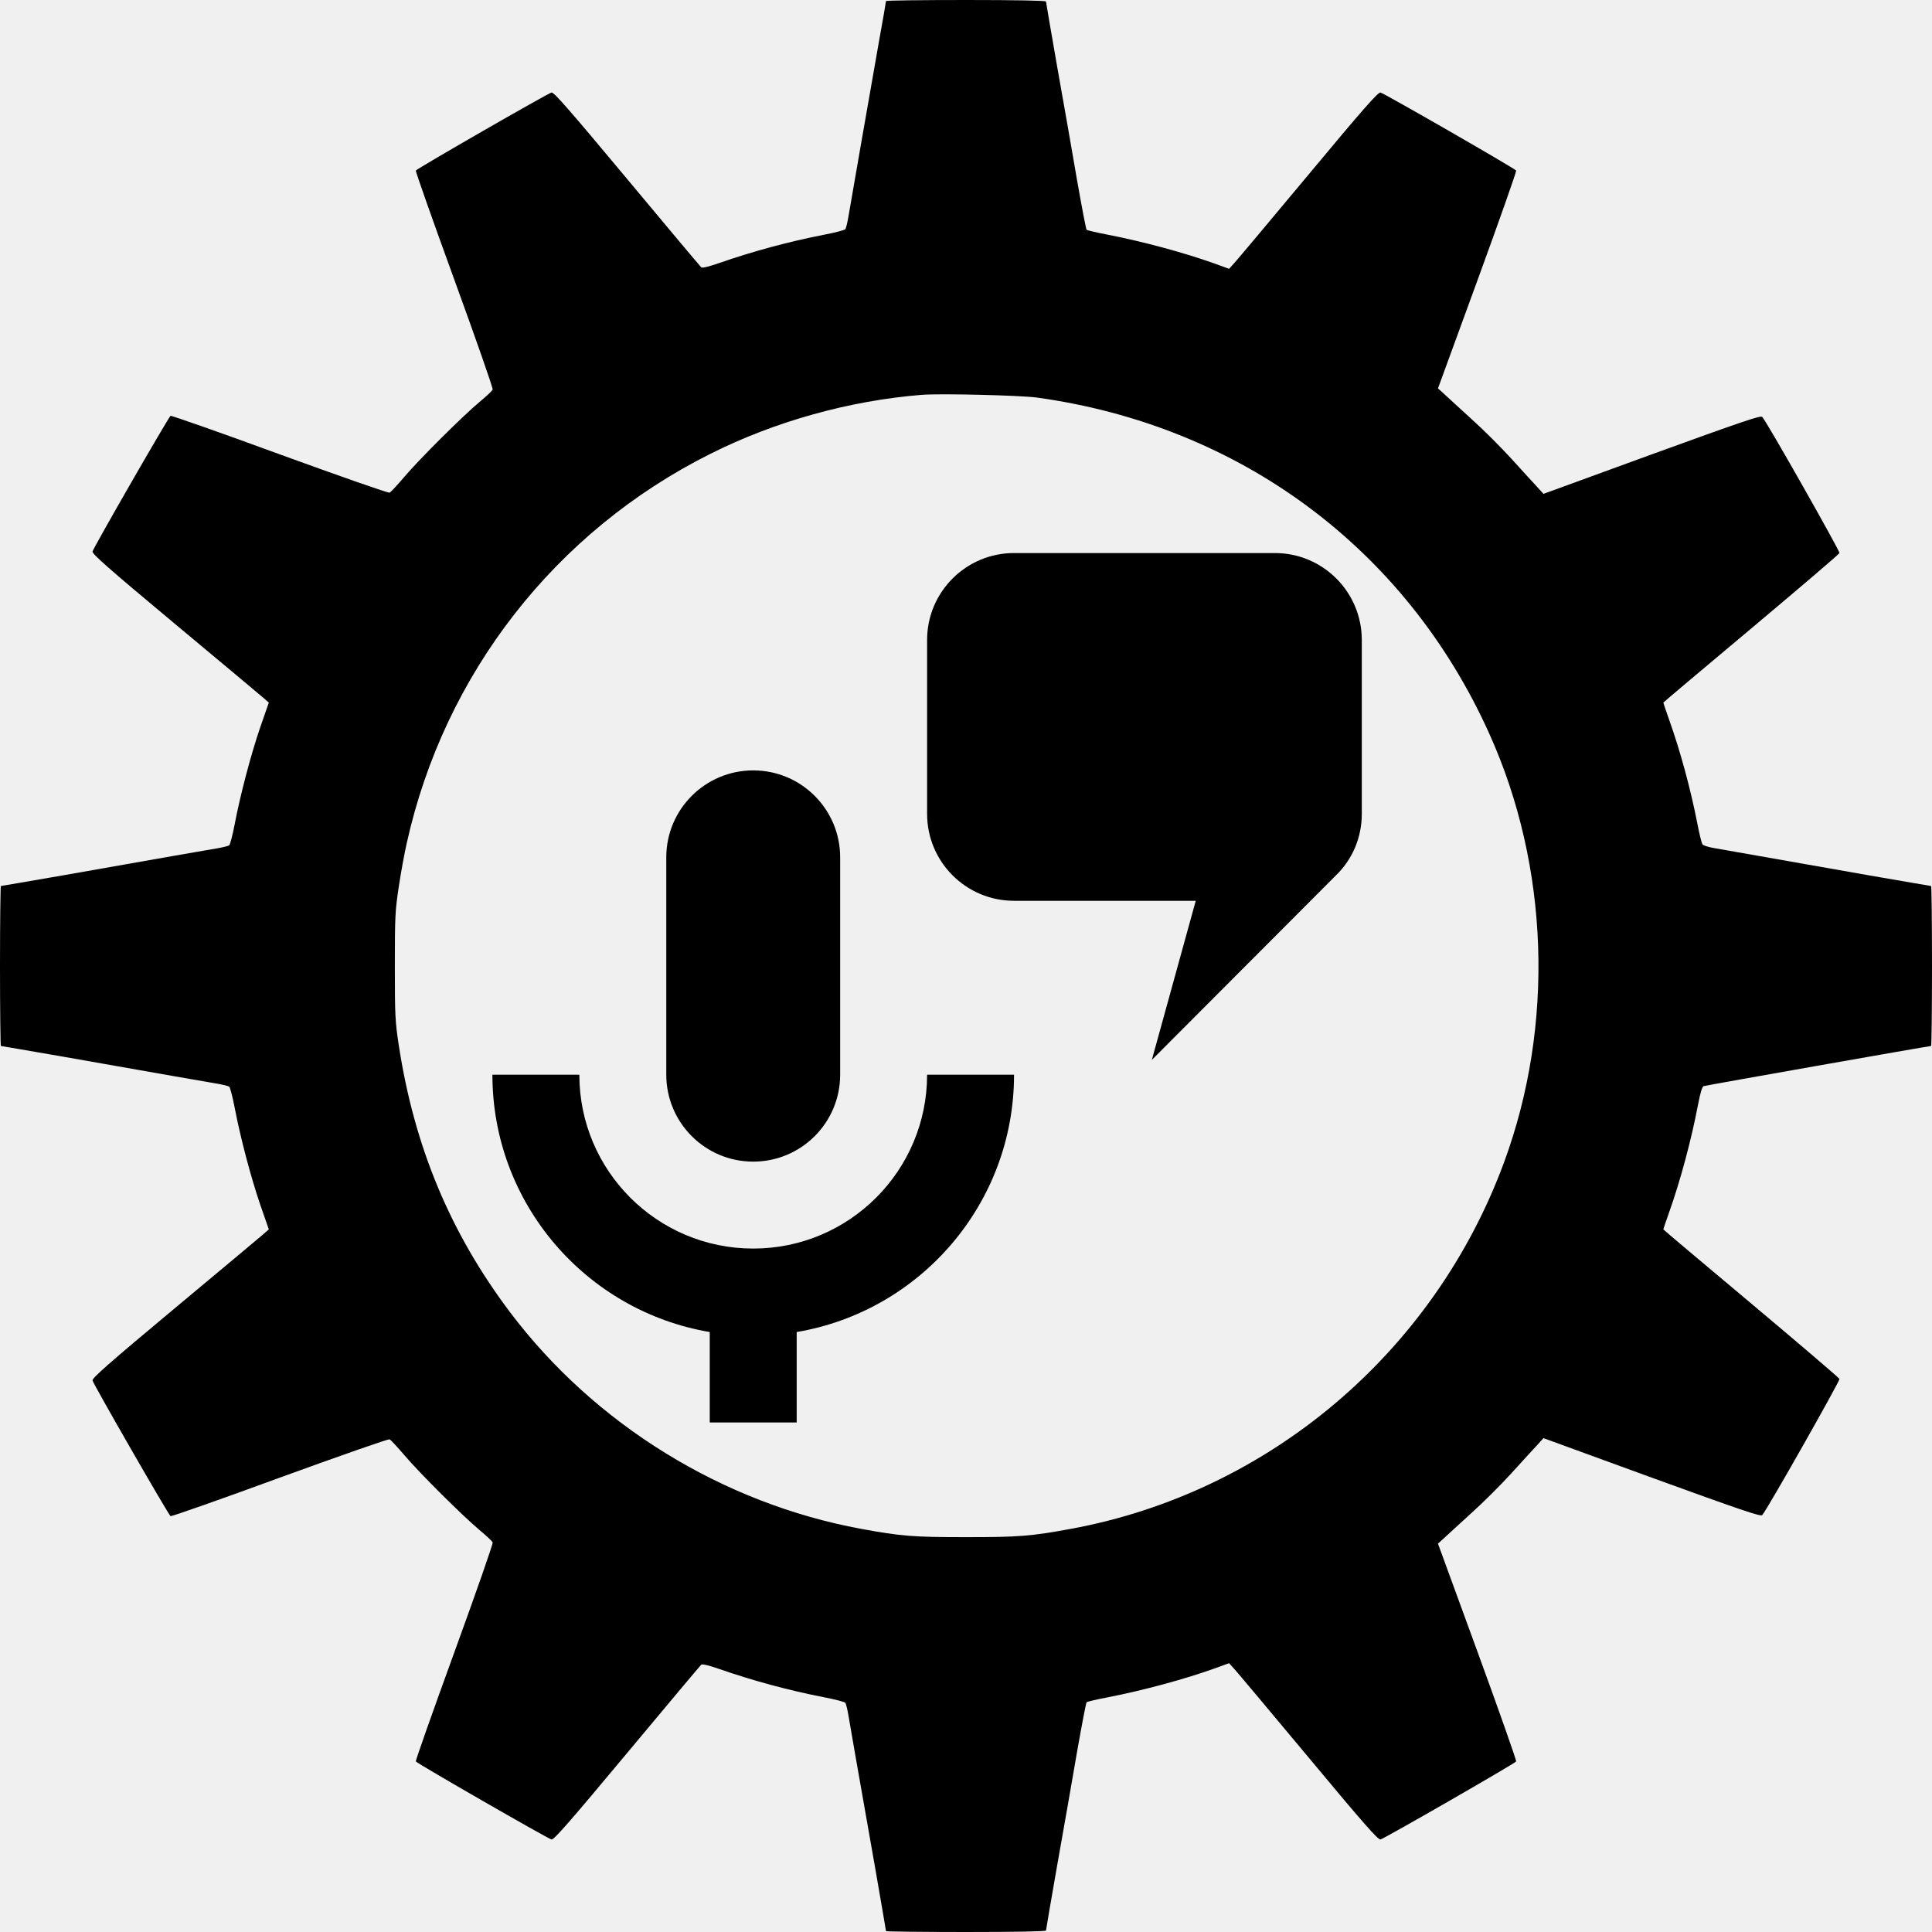
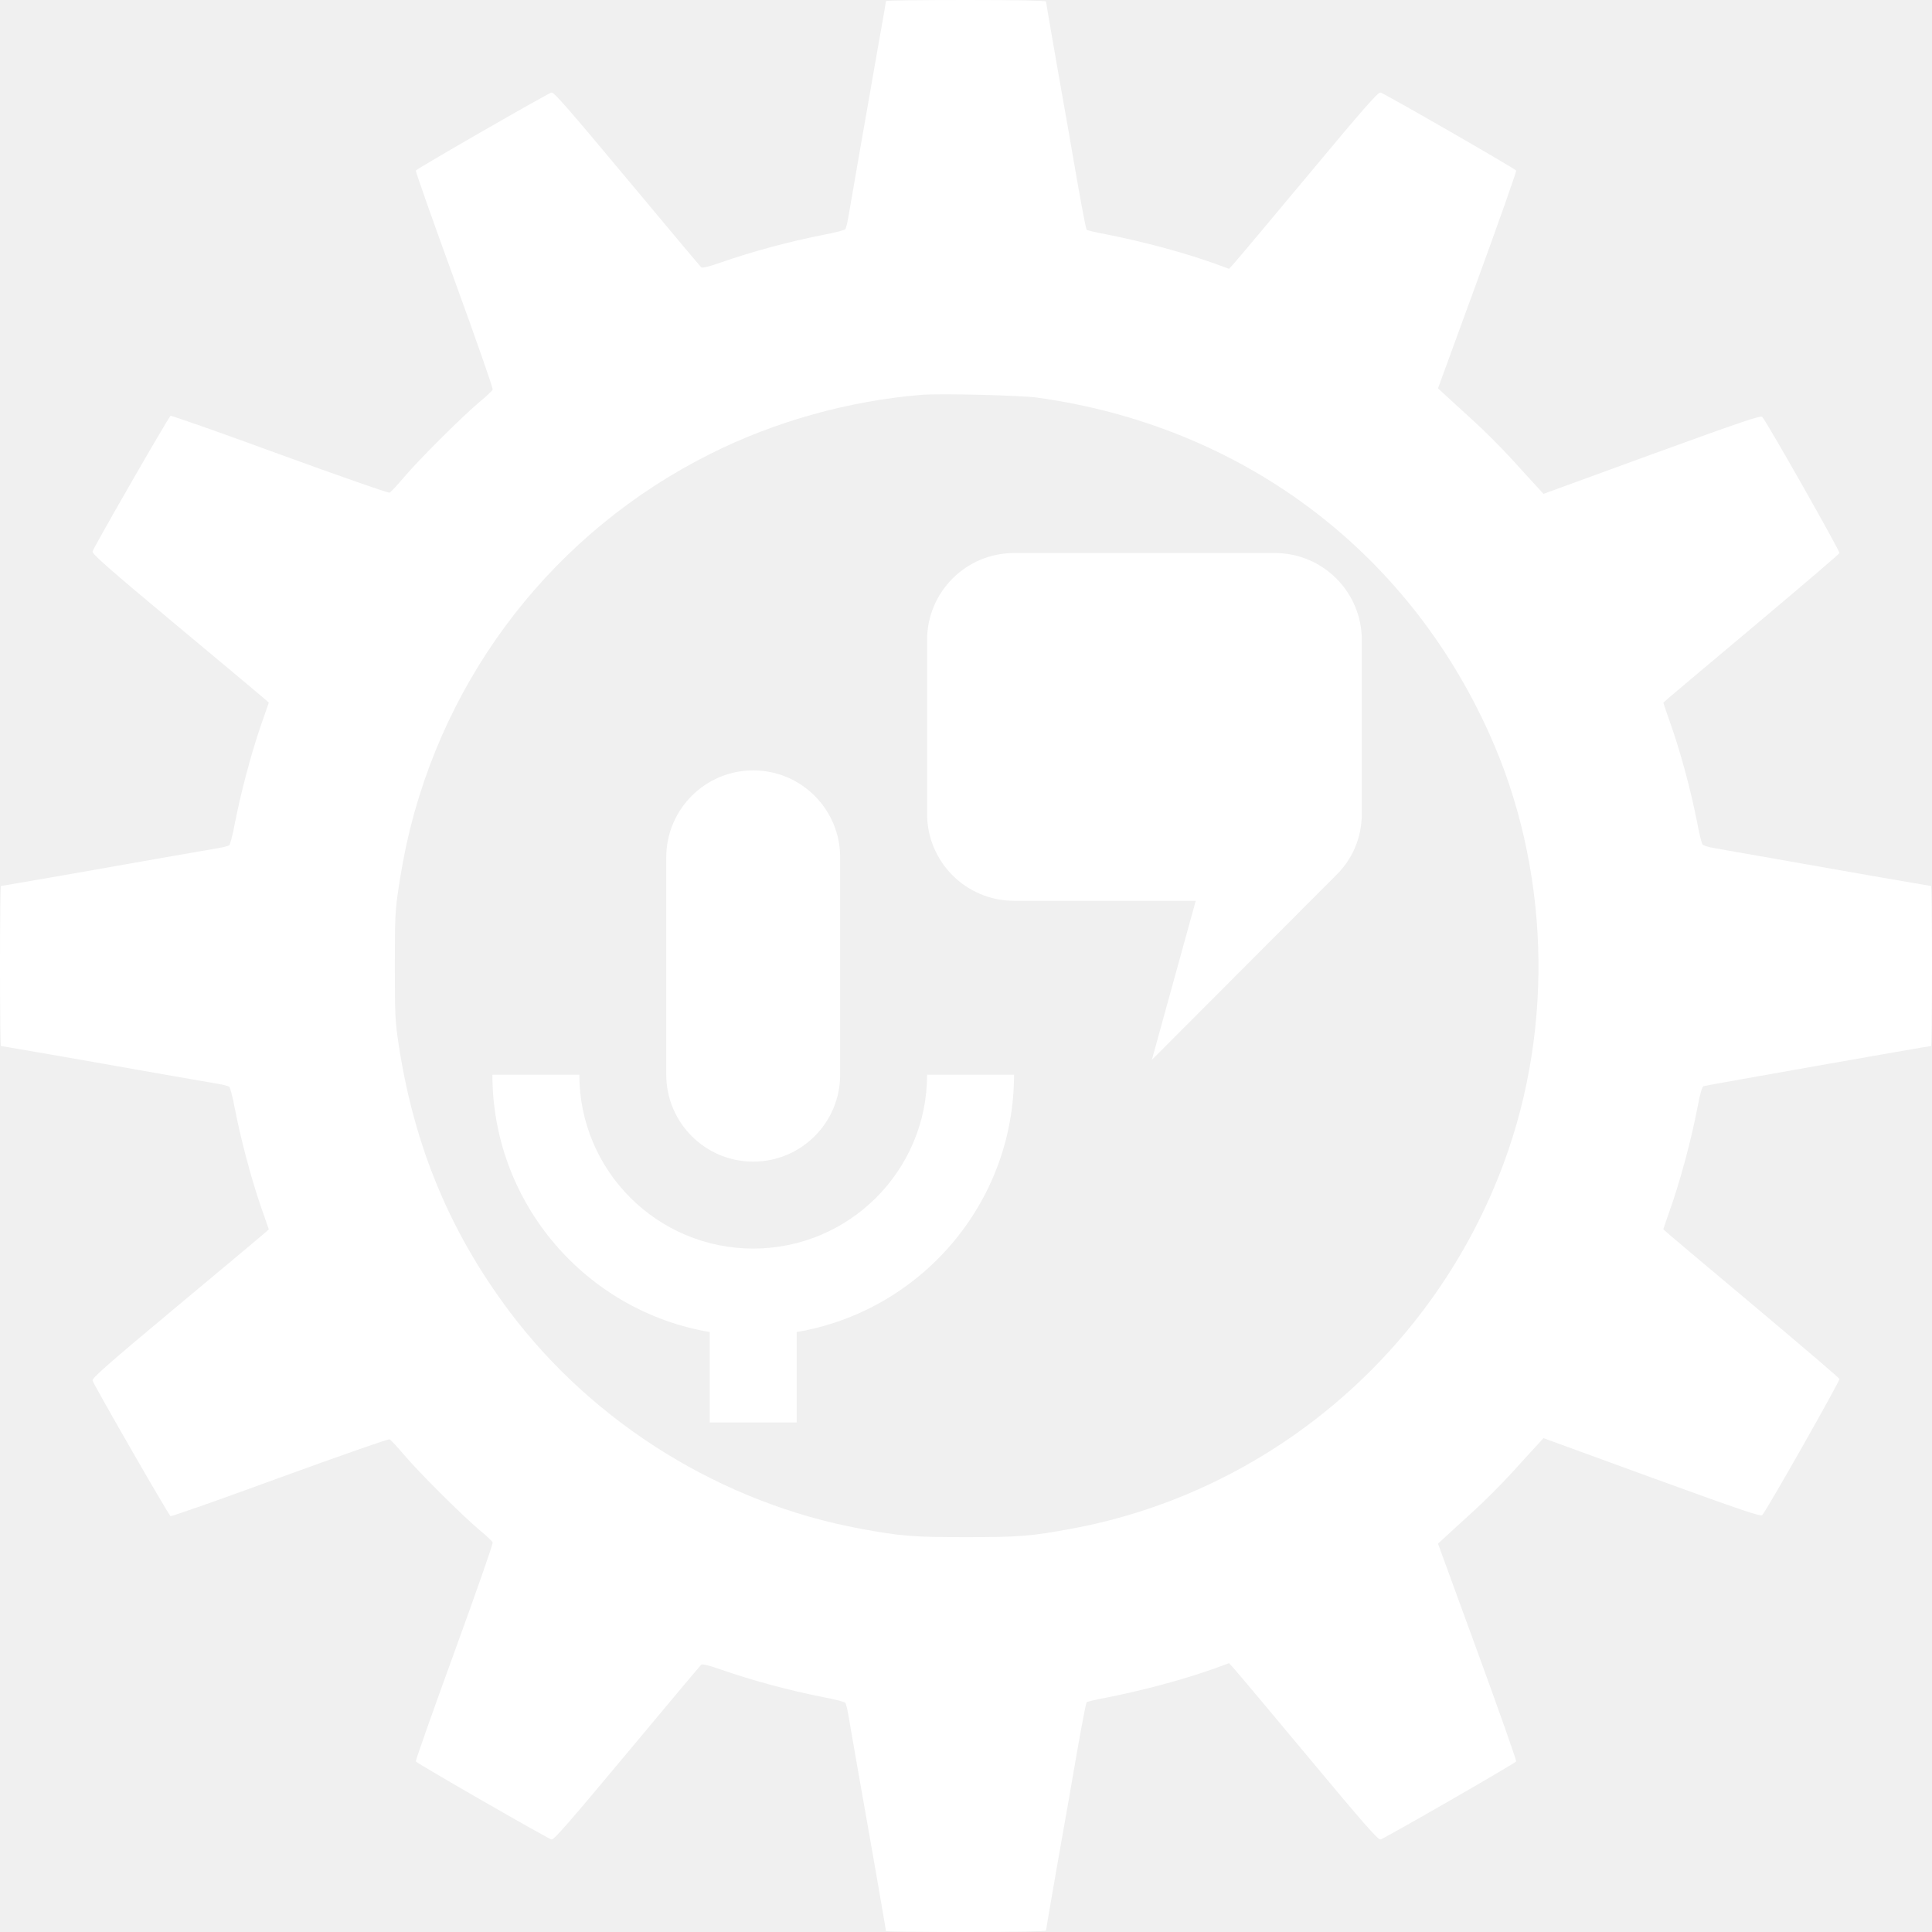
<svg xmlns="http://www.w3.org/2000/svg" version="1.0" width="1280pt" height="1280pt" viewBox="0 0 1280 1280" preserveAspectRatio="xMidYMid meet" id="svg1">
  <defs id="defs1" />
-   <g transform="translate(0,1280) scale(0.1,-0.1)" fill="#000000" stroke="none" id="g1">
+   <g transform="translate(0,1280) scale(0.1,-0.1)" fill="#ffffff" stroke="none" id="g1">
    <path d="M5870 12793 c0 -4 -22 -133 -50 -287 -59 -338 -185 -1055 -200 -1147 -6 -36 -15 -70 -19 -77 -3 -6 -67 -23 -141 -37 -235 -46 -469 -109 -699 -189 -67 -23 -108 -33 -115 -27 -6 5 -227 268 -491 585 -383 459 -484 575 -501 573 -22 -4 -890 -503 -899 -517 -3 -5 112 -330 255 -723 143 -393 258 -721 254 -728 -3 -8 -42 -45 -87 -82 -113 -95 -395 -375 -497 -495 -47 -55 -91 -103 -99 -106 -7 -4 -335 111 -728 254 -392 144 -718 258 -723 255 -14 -9 -513 -877 -517 -899 -2 -17 108 -114 542 -476 300 -250 564 -471 586 -490 l40 -35 -56 -161 c-63 -184 -132 -446 -170 -644 -14 -74 -31 -138 -37 -141 -7 -4 -41 -13 -77 -19 -69 -11 -362 -63 -1027 -180 -221 -38 -404 -70 -408 -70 -3 0 -6 -238 -6 -530 0 -291 3 -530 6 -530 4 0 187 -32 408 -70 665 -117 958 -169 1027 -180 36 -6 70 -15 77 -19 6 -3 23 -67 37 -141 38 -198 107 -460 170 -644 l56 -161 -40 -35 c-22 -19 -286 -240 -586 -490 -434 -362 -544 -459 -542 -476 4 -22 503 -890 517 -899 5 -3 331 111 723 255 393 143 721 258 728 254 8 -3 52 -51 99 -106 102 -120 384 -400 497 -495 45 -37 84 -74 87 -82 4 -7 -111 -335 -254 -728 -143 -393 -258 -718 -255 -723 9 -14 877 -513 899 -517 17 -2 118 114 501 573 264 317 485 580 491 585 7 6 48 -4 115 -27 230 -80 464 -143 699 -189 74 -14 138 -31 141 -37 4 -7 13 -41 19 -77 11 -69 63 -362 180 -1027 38 -221 70 -404 70 -408 0 -3 239 -6 530 -6 333 0 530 4 530 10 0 5 34 202 75 437 42 235 101 572 131 748 31 176 59 323 63 327 3 4 67 19 141 33 235 46 502 118 704 190 l99 36 36 -40 c20 -22 241 -285 491 -585 362 -435 459 -545 476 -543 22 4 890 503 899 517 3 5 -112 332 -256 726 l-262 717 45 41 c24 23 105 96 179 164 75 67 194 186 265 264 71 78 147 162 170 186 l40 44 718 -262 c592 -215 721 -259 731 -248 30 31 516 890 512 902 -3 8 -267 233 -586 501 -320 268 -581 488 -581 490 0 2 17 53 38 112 75 210 149 487 192 715 15 78 27 118 37 122 13 5 1492 266 1507 266 3 0 6 239 6 530 0 292 -3 530 -6 530 -4 0 -187 32 -408 70 -666 117 -958 169 -1028 181 -37 6 -72 17 -78 24 -6 7 -21 68 -34 136 -45 231 -114 485 -188 692 -21 59 -38 110 -38 112 0 2 261 222 581 490 319 268 583 493 586 501 4 12 -482 871 -512 902 -10 11 -139 -33 -731 -248 l-718 -262 -40 44 c-23 24 -99 108 -170 186 -71 78 -190 197 -265 264 -74 68 -155 141 -179 164 l-45 41 262 717 c144 394 259 721 256 726 -9 14 -877 513 -899 517 -17 2 -114 -108 -476 -543 -250 -300 -471 -563 -491 -585 l-36 -40 -99 36 c-202 72 -469 144 -704 190 -74 14 -138 29 -141 33 -4 4 -32 151 -63 327 -30 176 -89 513 -131 748 -41 235 -75 432 -75 437 0 6 -197 10 -530 10 -291 0 -530 -3 -530 -7z m1000 -2627 c1347 -186 2446 -1002 2997 -2227 397 -879 433 -1930 98 -2839 -464 -1260 -1560 -2188 -2870 -2429 -266 -49 -345 -55 -695 -55 -350 0 -429 6 -695 55 -917 169 -1764 691 -2325 1434 -397 527 -635 1097 -738 1770 -24 159 -26 193 -26 525 0 332 2 366 26 525 14 94 38 224 53 290 249 1121 984 2064 2011 2578 430 216 921 352 1399 391 123 10 654 -3 765 -18z" id="path1" />
  </g>
-   <path d="m 499.028,510.406 a 57.6,57.6 0 0 1 57.6,57.6 v 144 a 57.6,57.6 0 0 1 -57.6,57.6 57.6,57.6 0 0 1 -57.6,-57.6 v -144 a 57.6,57.6 0 0 1 57.6,-57.6 m 172.8,201.6 c 0,85.536 -62.208,156.672 -144,170.496 v 59.904 h -57.6 v -59.904 c -81.792,-13.824 -144,-84.96 -144,-170.496 h 57.6 a 115.2,115.2 0 0 0 115.2,115.2 115.2,115.2 0 0 0 115.2,-115.2 h 57.6 m 213.408,-132.192 -122.112,122.4 29.088,-105.408 h -120.384 a 57.6,57.6 0 0 1 -57.6,-57.6 v -115.2 a 57.6,57.6 0 0 1 57.6,-57.6 h 172.8 a 57.6,57.6 0 0 1 57.6,57.6 v 115.2 c 0,15.84 -6.336,30.24 -16.992,40.608 z" fill="" id="path1-3" style="overflow:hidden;fill:currentColor;stroke-width:0.675" />
+   <path d="m 499.028,510.406 a 57.6,57.6 0 0 1 57.6,57.6 v 144 a 57.6,57.6 0 0 1 -57.6,57.6 57.6,57.6 0 0 1 -57.6,-57.6 v -144 a 57.6,57.6 0 0 1 57.6,-57.6 m 172.8,201.6 c 0,85.536 -62.208,156.672 -144,170.496 v 59.904 h -57.6 v -59.904 c -81.792,-13.824 -144,-84.96 -144,-170.496 h 57.6 a 115.2,115.2 0 0 0 115.2,115.2 115.2,115.2 0 0 0 115.2,-115.2 h 57.6 m 213.408,-132.192 -122.112,122.4 29.088,-105.408 h -120.384 a 57.6,57.6 0 0 1 -57.6,-57.6 v -115.2 a 57.6,57.6 0 0 1 57.6,-57.6 h 172.8 a 57.6,57.6 0 0 1 57.6,57.6 v 115.2 c 0,15.84 -6.336,30.24 -16.992,40.608 z" fill="" id="path1-3" style="overflow:hidden;fill:#ffffff;stroke-width:0.675" />
</svg>
